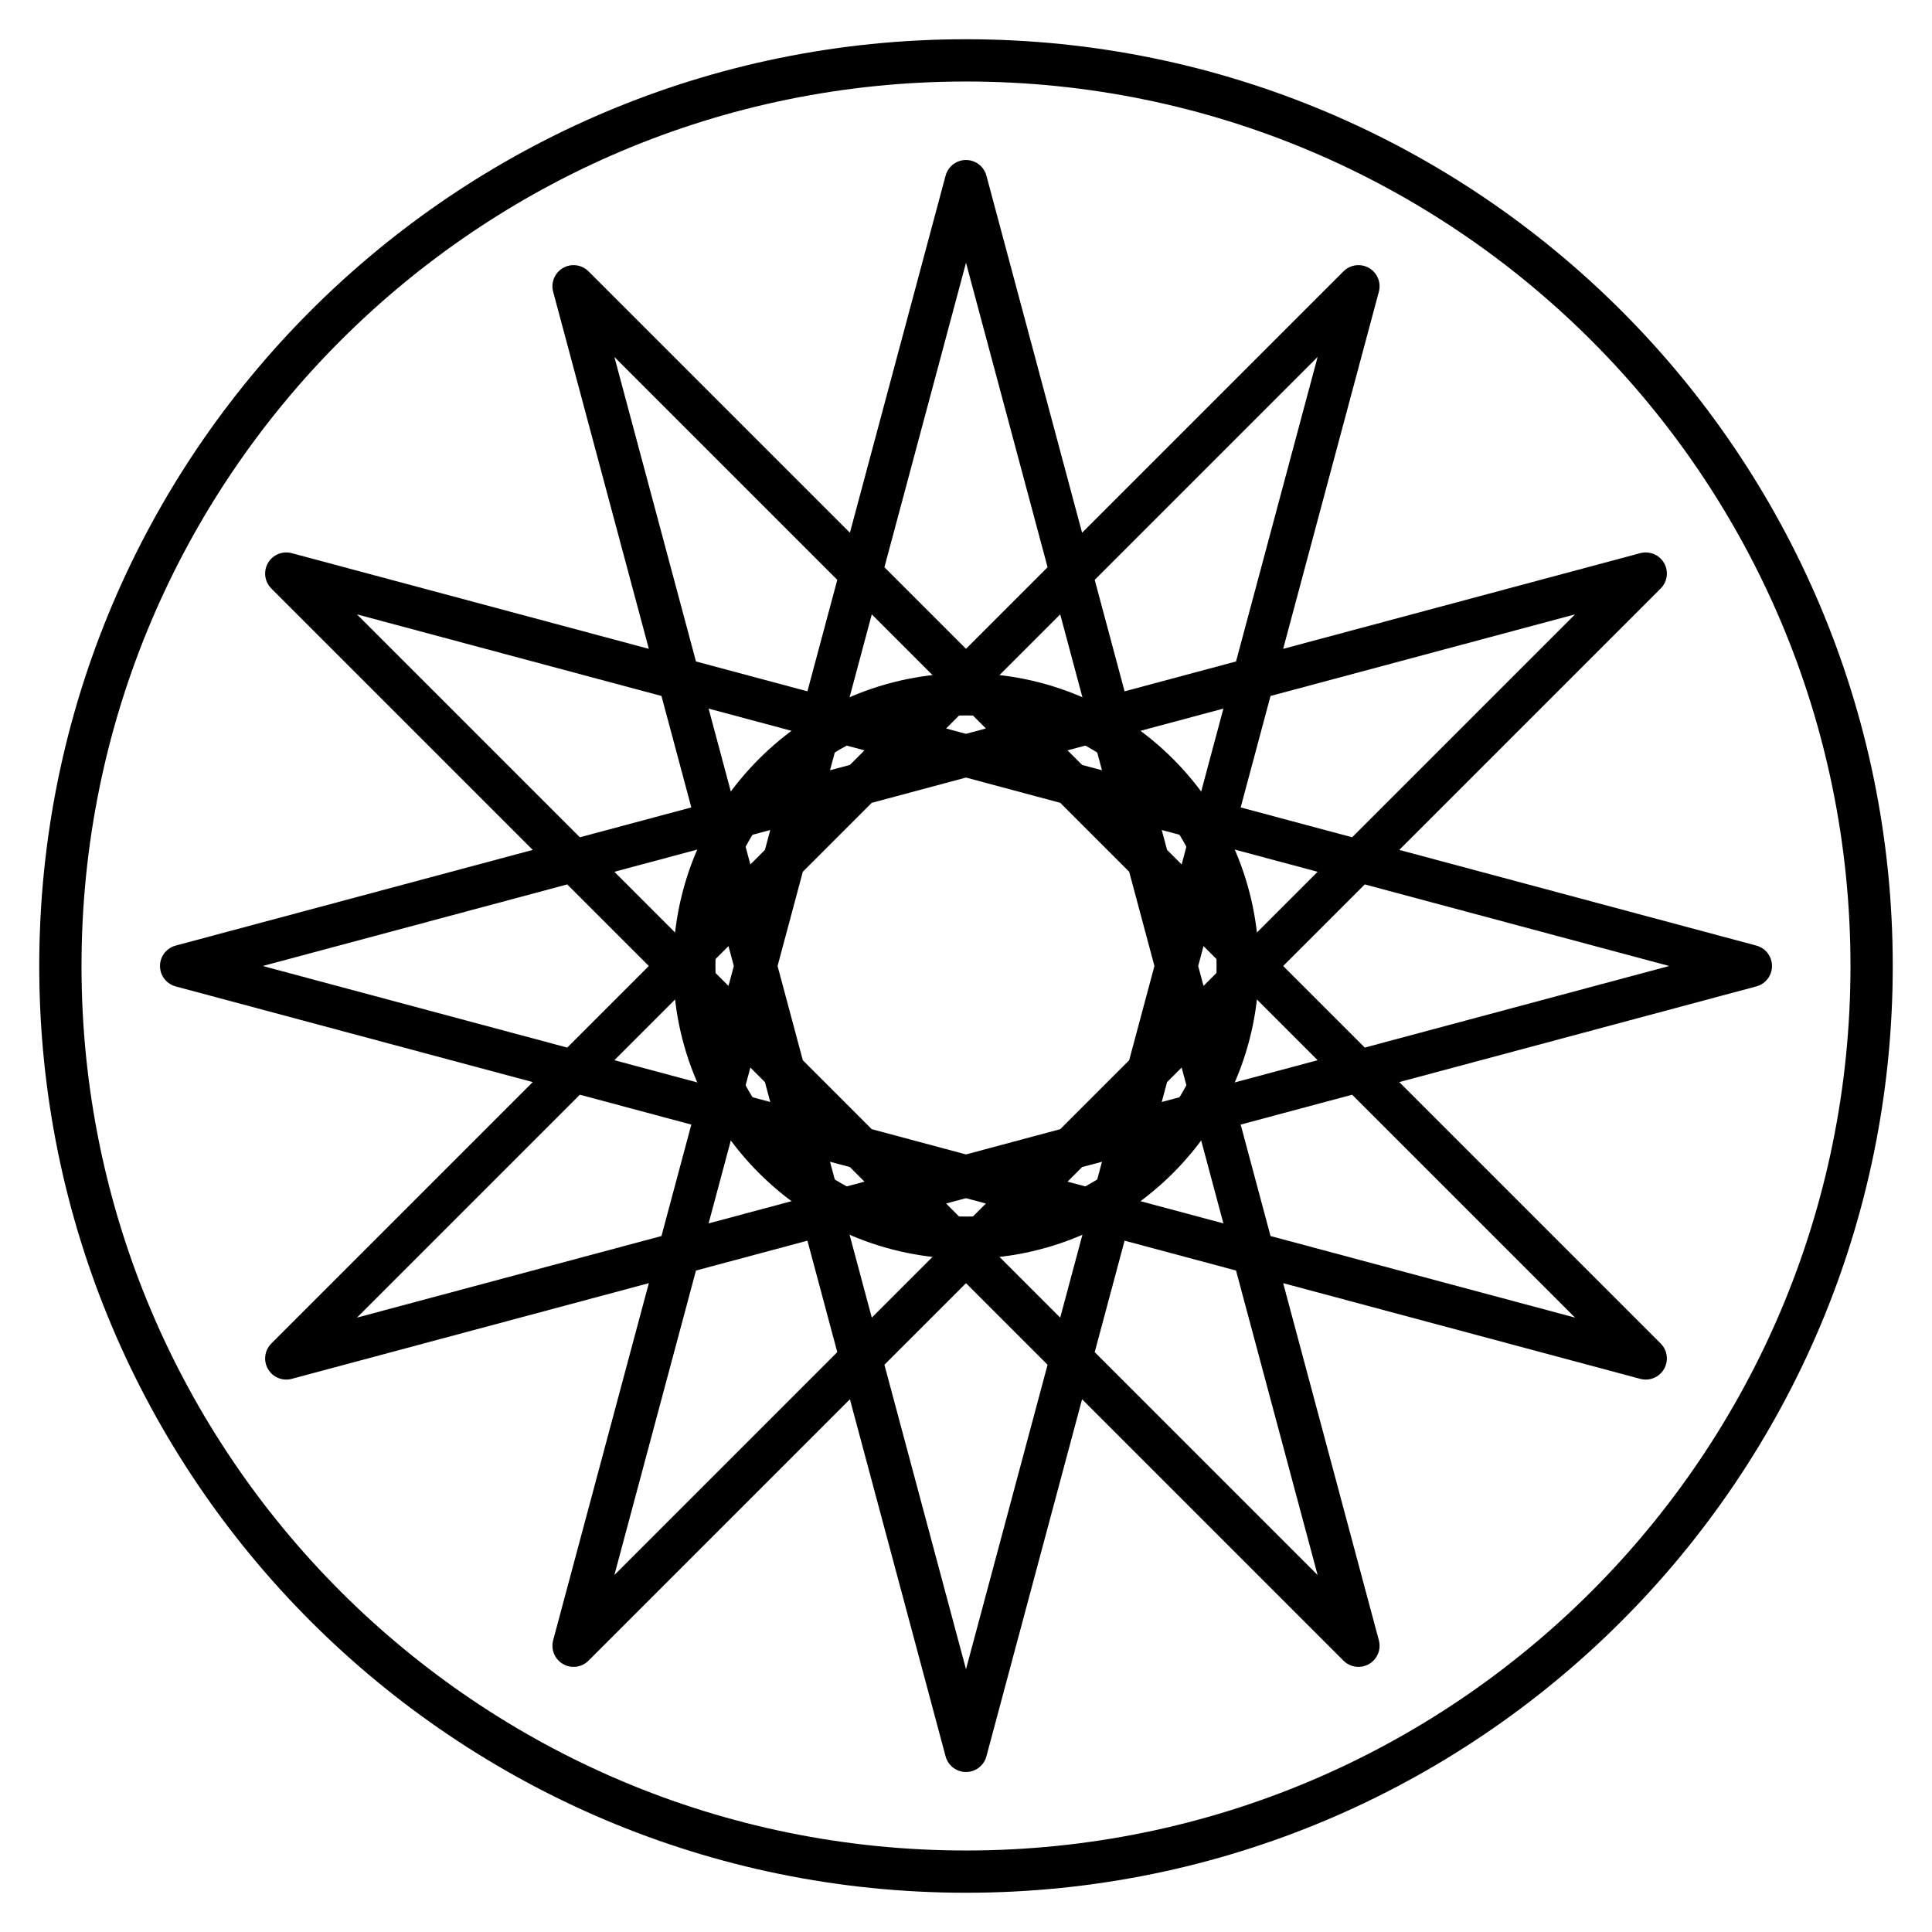
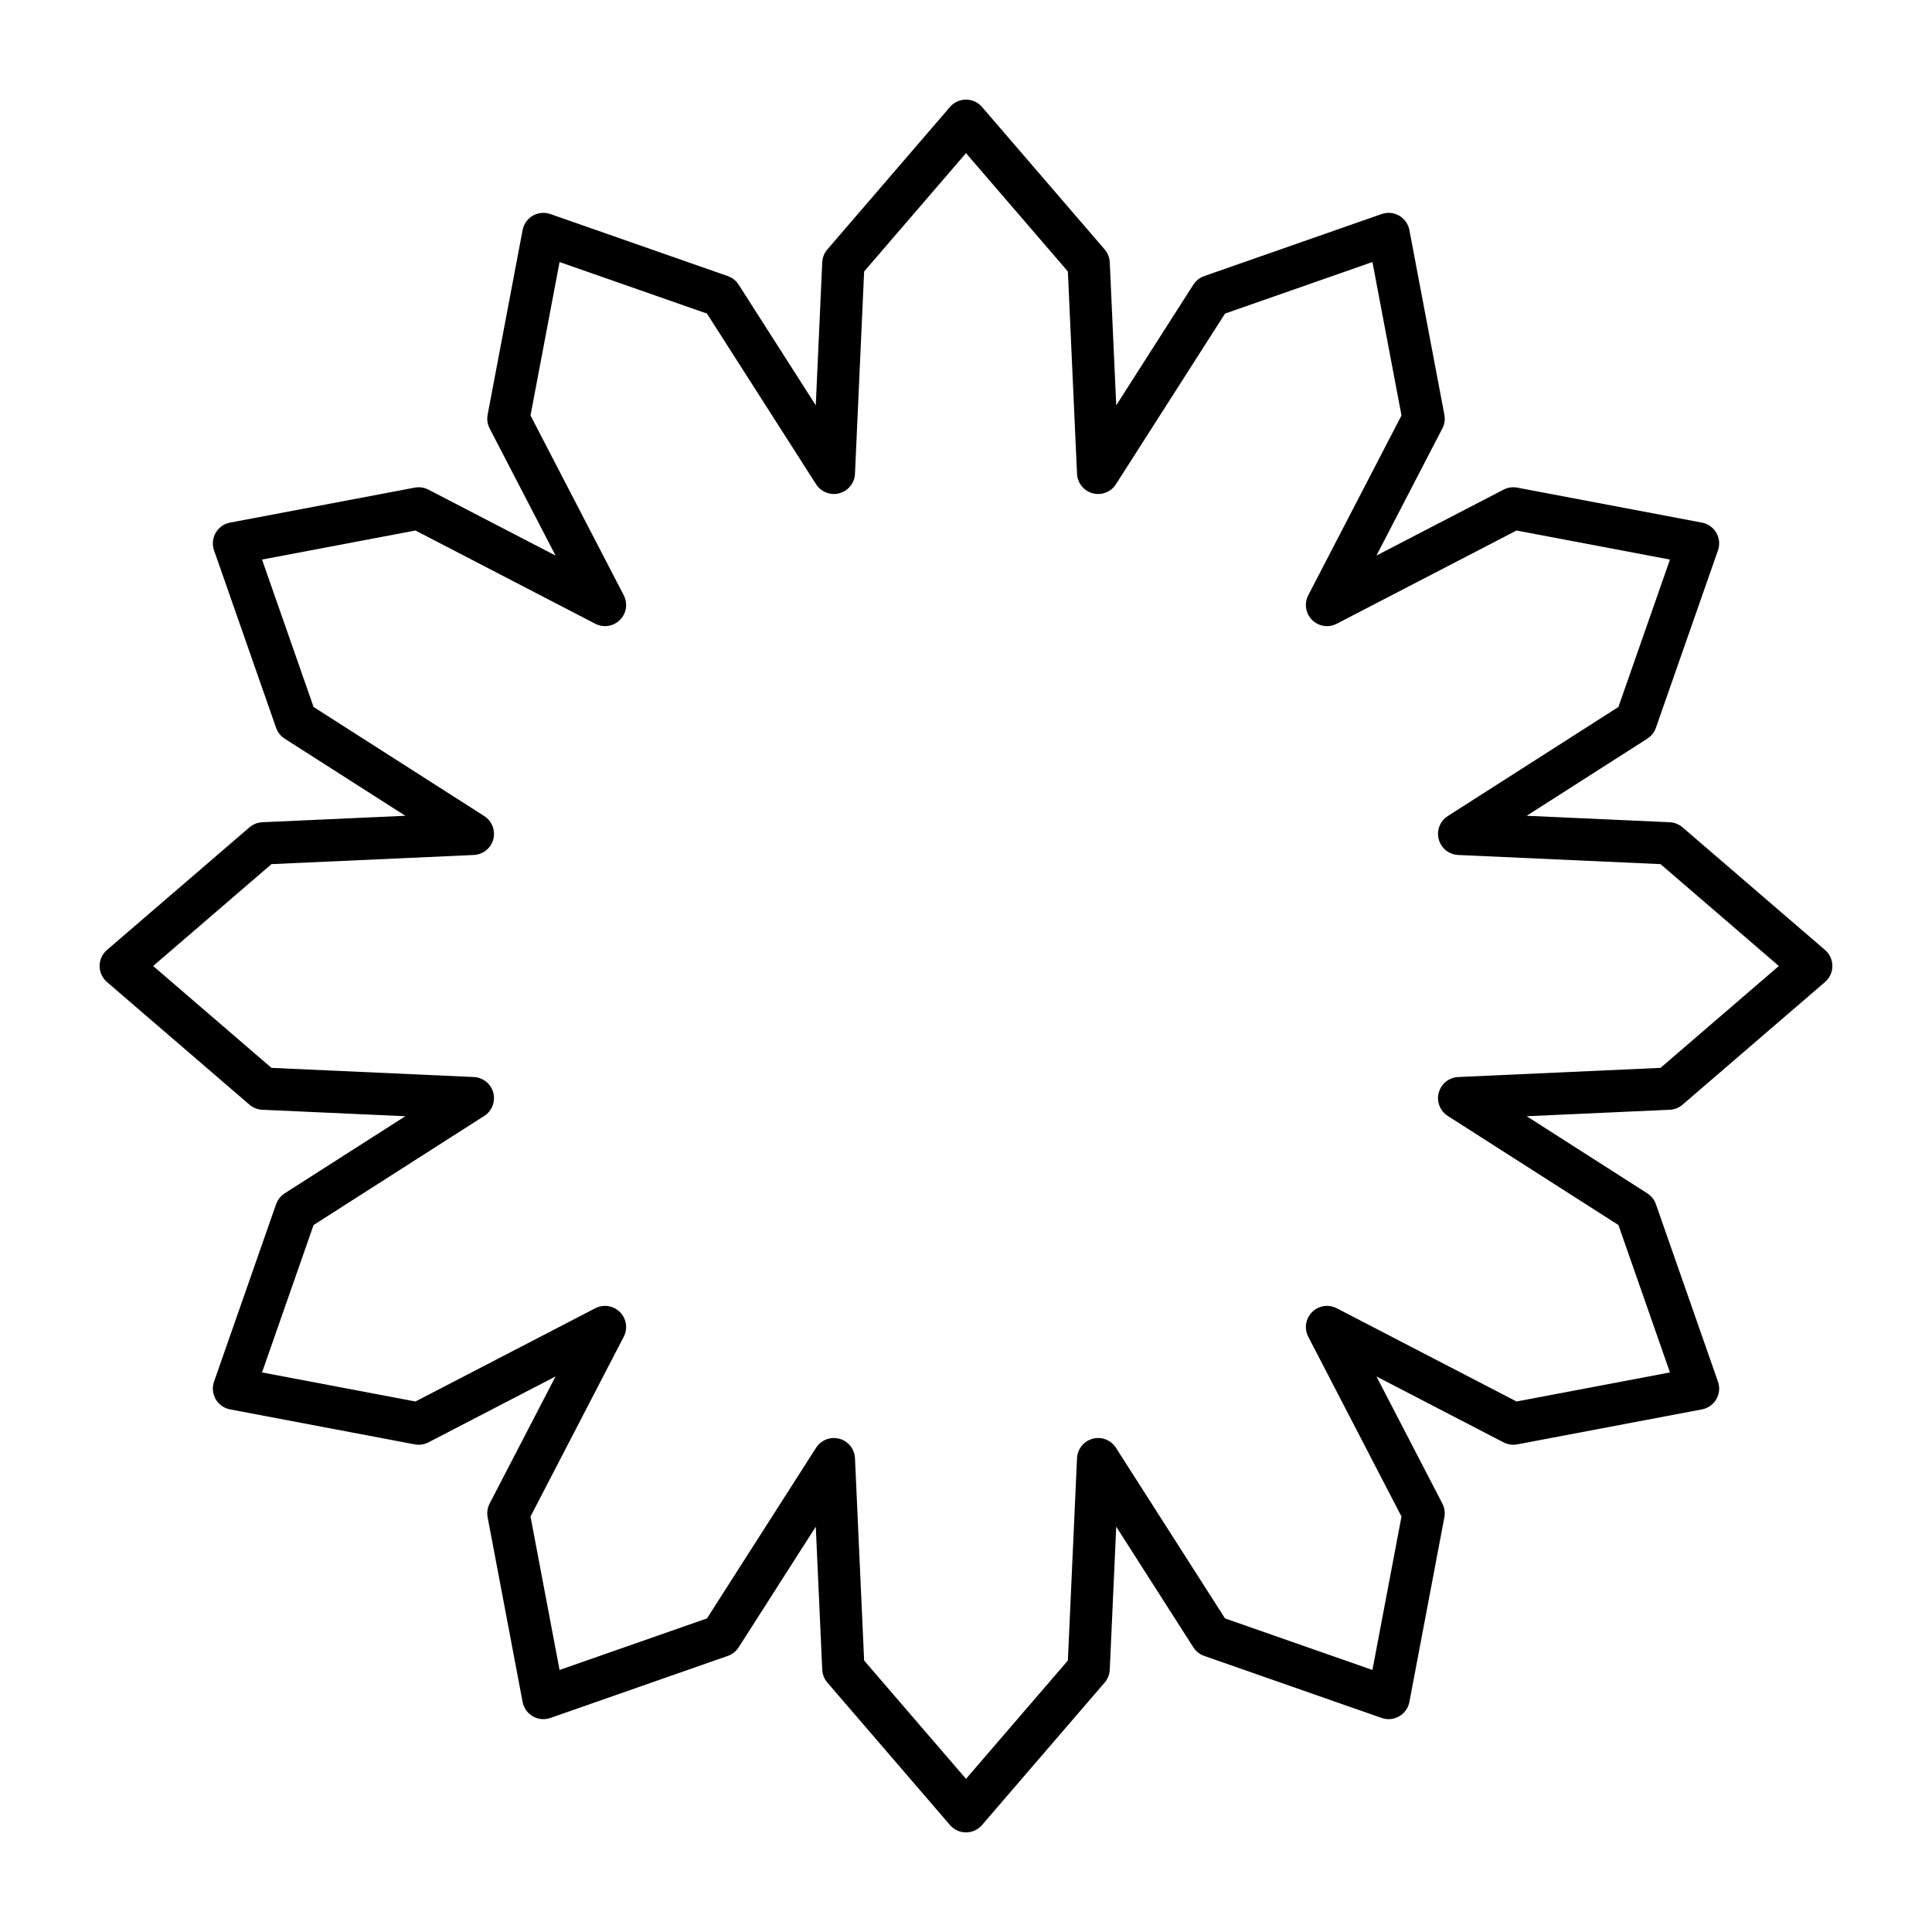
<svg xmlns="http://www.w3.org/2000/svg" aria-hidden="true" viewBox="0 0 64 64">
-   <g fill="none" stroke="currentColor" stroke-linejoin="round" stroke-width="1.4">
-     <circle cx="32" cy="32" r="30" />
-     <path d="m32 6 13 48.517L9.483 19 58 32 9.483 45 45 9.483 32 58 19 9.483 54.517 45 6 32l48.517-13L19 54.517Z" />
-     <circle cx="32" cy="32" r="9" />
-   </g>
+   <path fill="none" stroke="currentColor" stroke-linejoin="round" stroke-width="1.4" d="m32 4 4.063 4.72.314 6.944 3.744-5.857L46 7.751l1.159 6.119-3.2 6.171 6.171-3.2L56.249 18l-2.056 5.879-5.857 3.744 6.944.314L60 32l-4.72 4.063-6.944.314 5.857 3.744L56.249 46l-6.119 1.159-6.171-3.2 3.2 6.171L46 56.249l-5.879-2.056-3.744-5.857-.314 6.944L32 60l-4.063-4.72-.314-6.944-3.744 5.857L18 56.249l-1.159-6.119 3.2-6.171-6.171 3.2L7.751 46l2.056-5.879 5.857-3.744-6.944-.314L4 32l4.72-4.063 6.944-.314-5.857-3.744L7.751 18l6.119-1.159 6.171 3.2-3.2-6.171L18 7.751l5.879 2.056 3.744 5.857.314-6.944Z" />
</svg>
